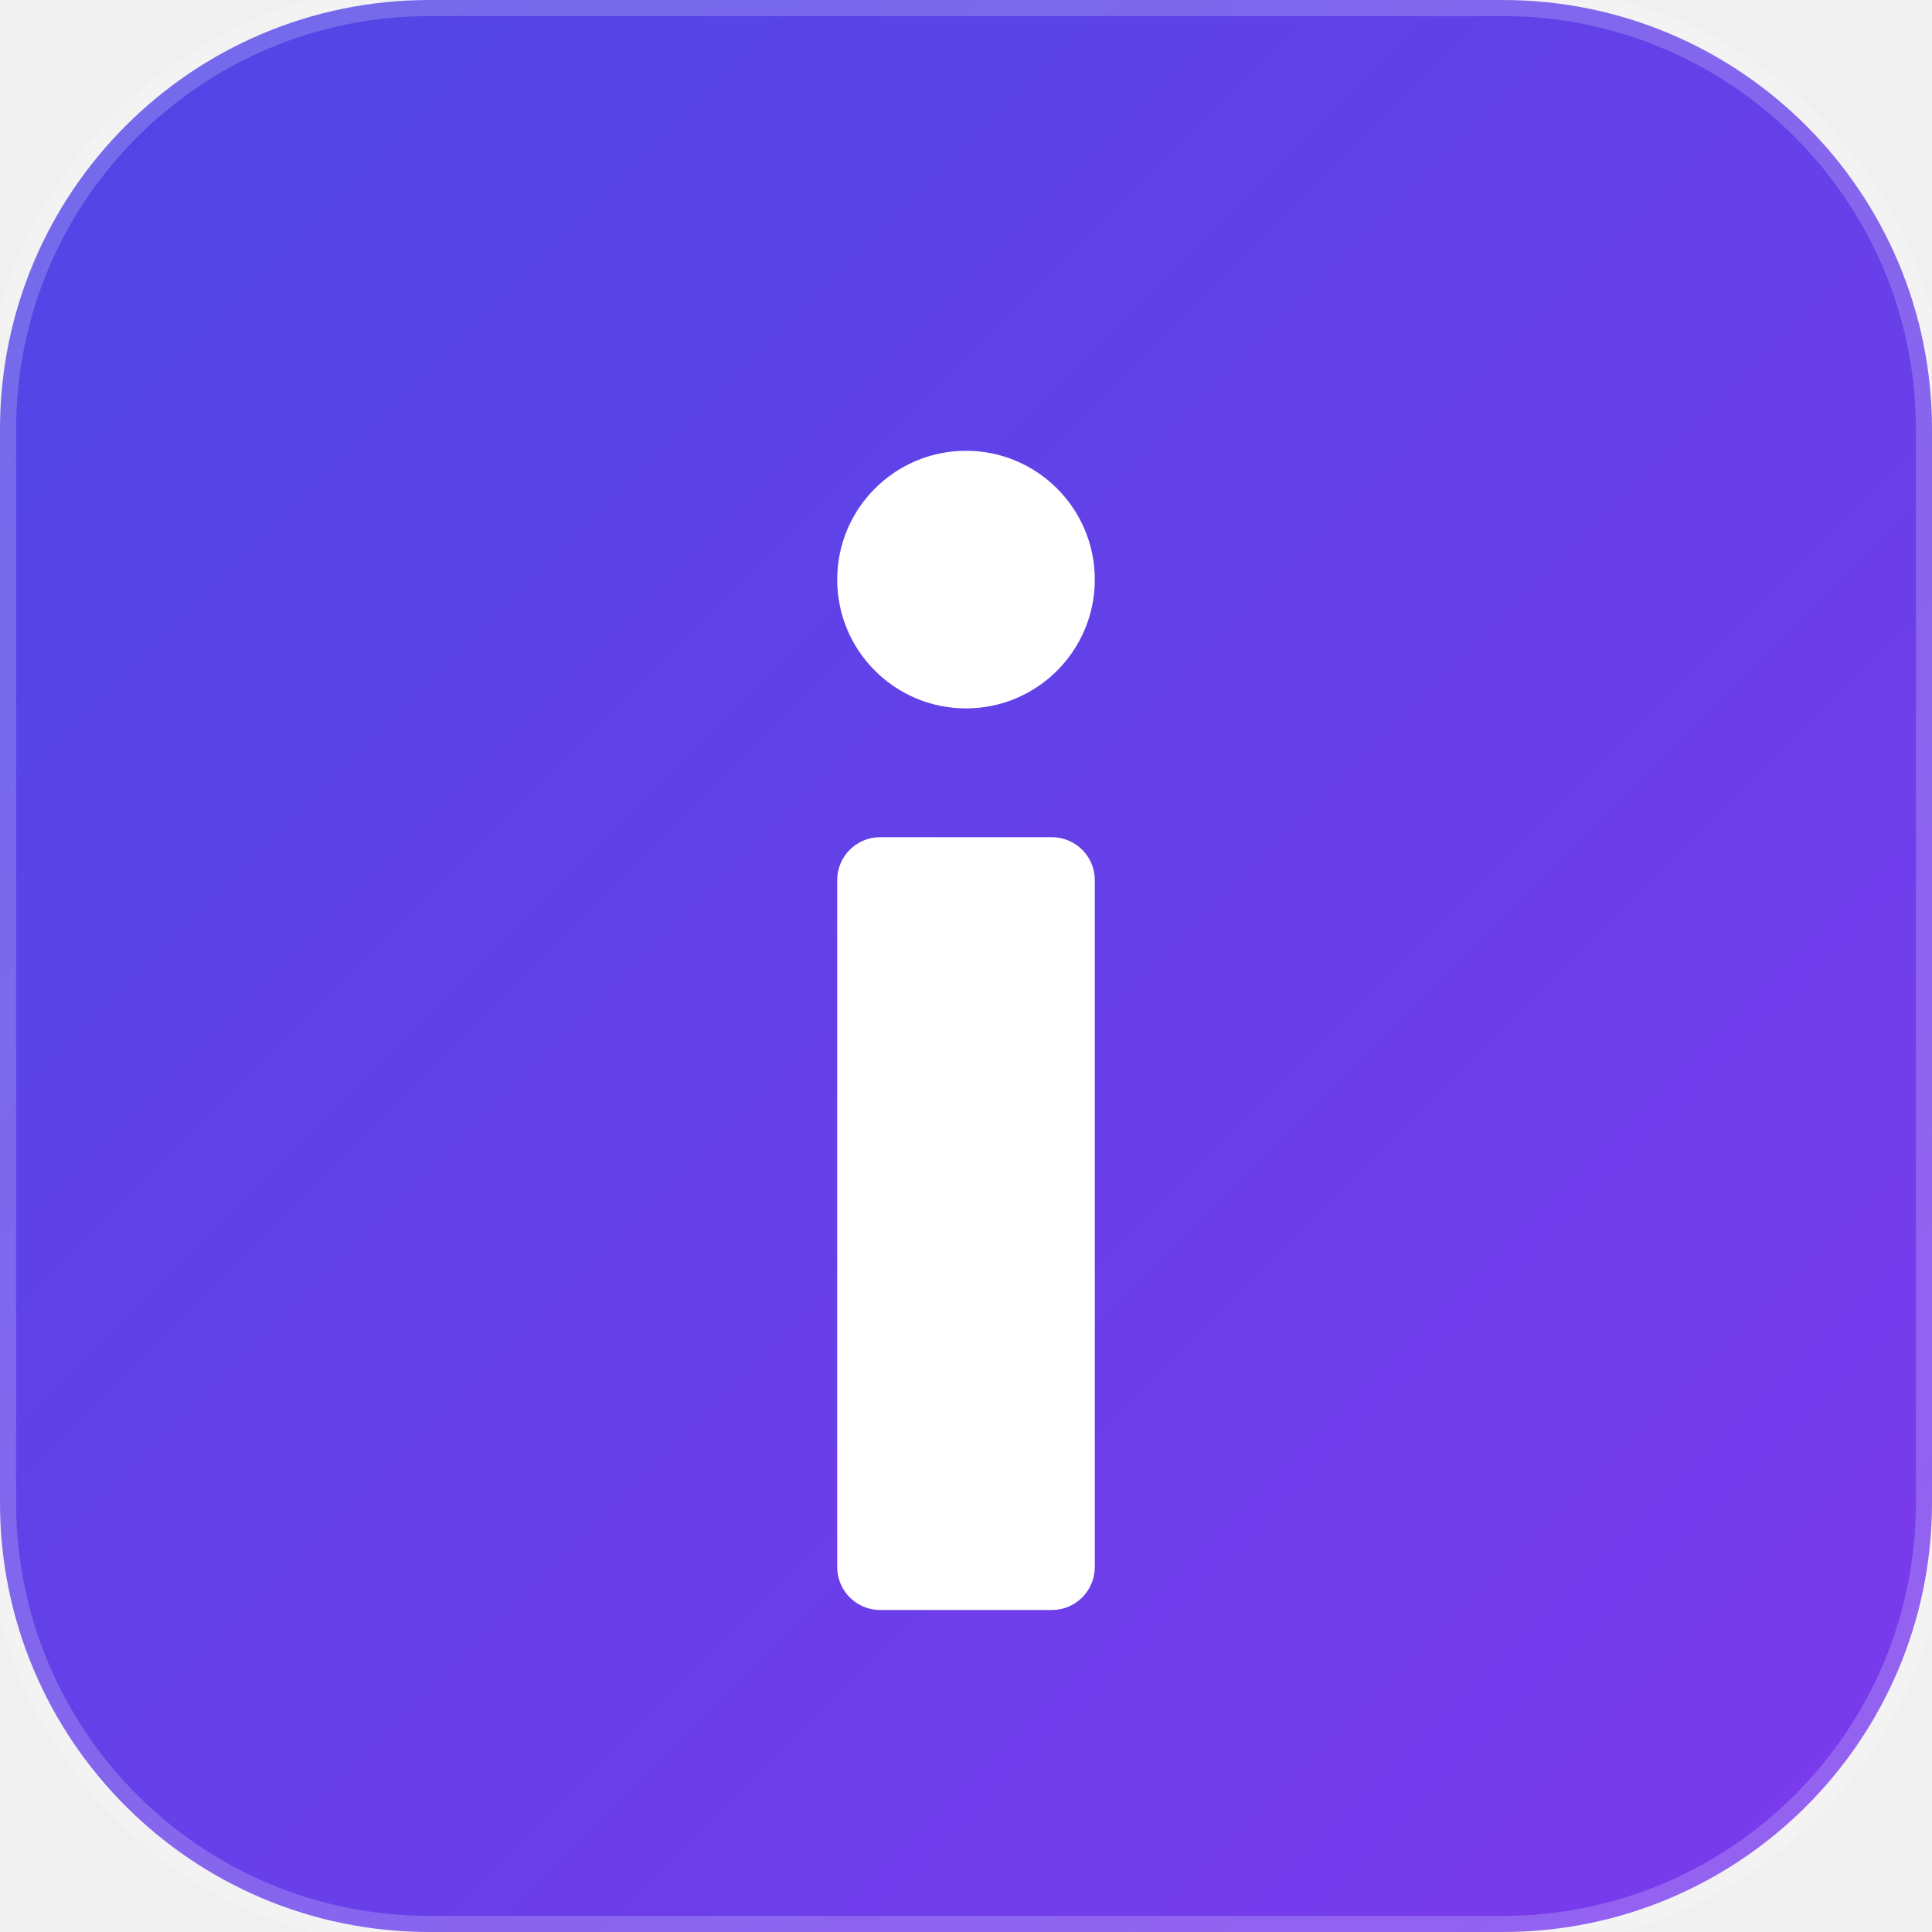
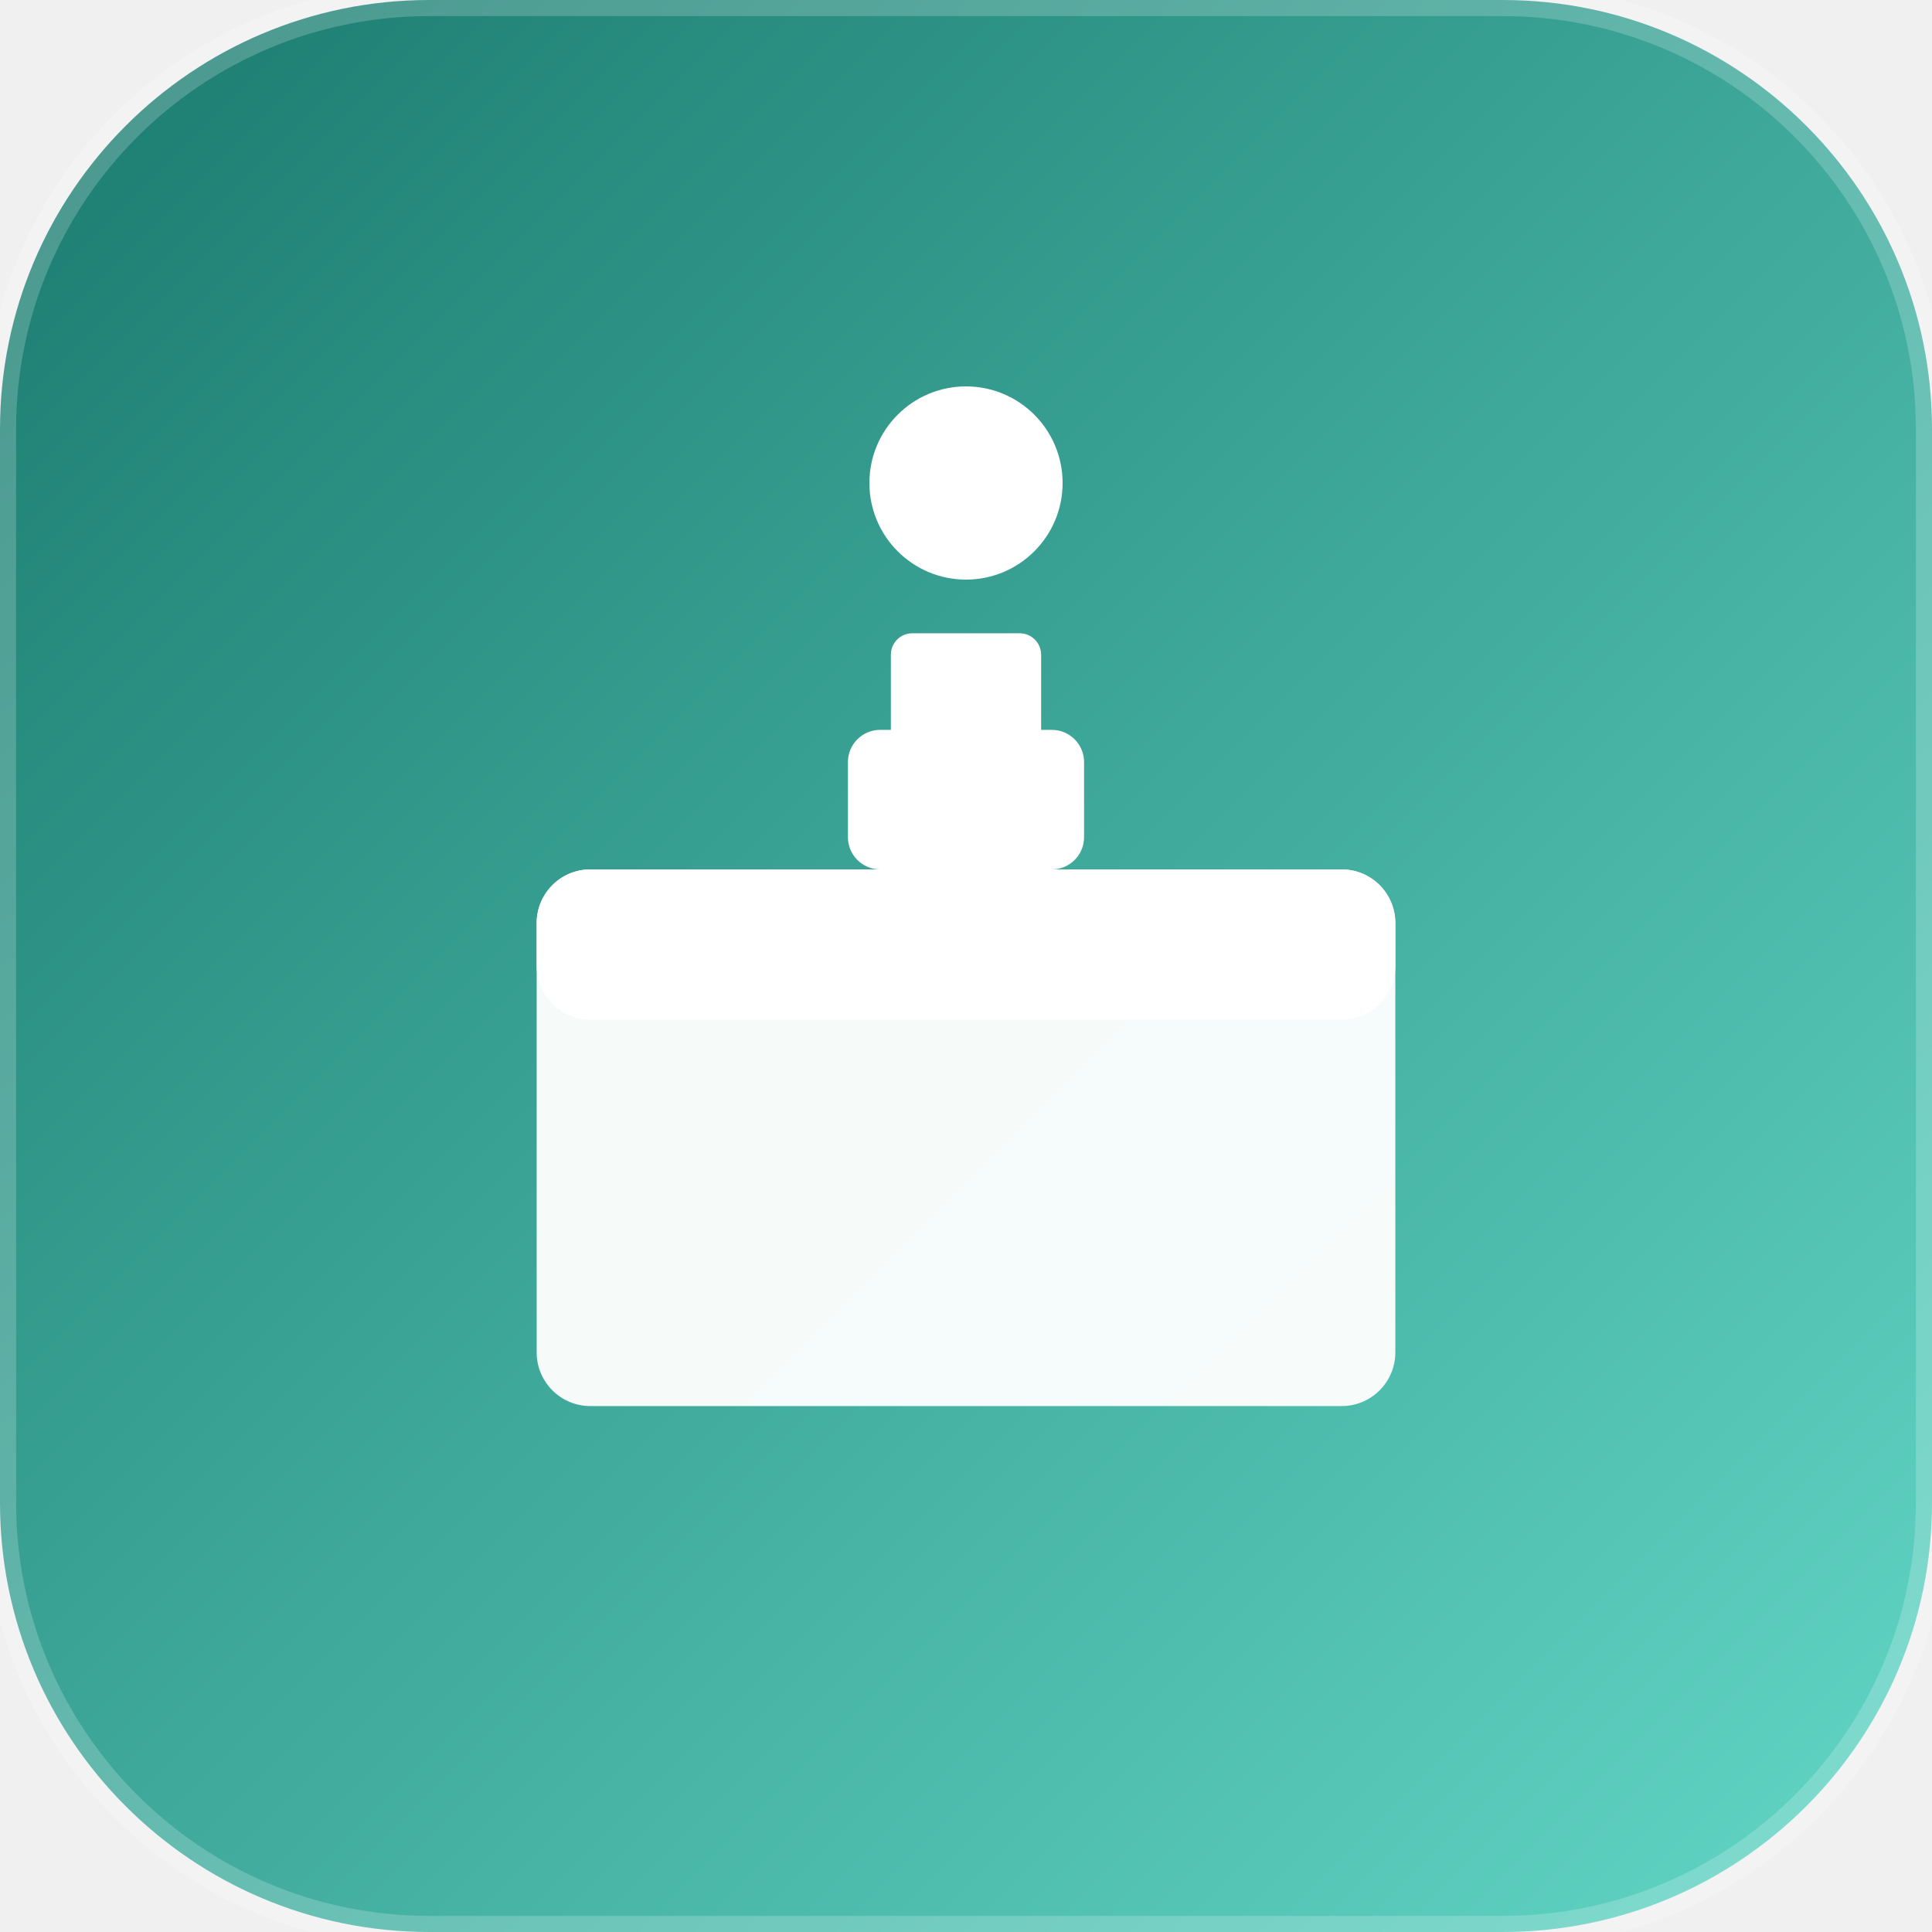
<svg xmlns="http://www.w3.org/2000/svg" viewBox="0 0 180 180">
  <defs>
    <linearGradient id="grad-apple" x1="0%" y1="0%" x2="100%" y2="100%">
-       <stop offset="0%" style="stop-color:#4F46E5;stop-opacity:1" />
-       <stop offset="100%" style="stop-color:#7C3AED;stop-opacity:1" />
+       <stop offset="0%" style="stop-color:#1a7a6e;stop-opacity:1" />
+       <stop offset="100%" style="stop-color:#63d7c7;stop-opacity:1" />
    </linearGradient>
  </defs>
  <rect width="180" height="180" rx="40" fill="url(#grad-apple)" />
-   <circle cx="90" cy="54" r="12" fill="white" />
-   <rect x="78" y="78" width="24" height="72" rx="4" fill="white" />
+   <rect x="50" y="81" width="80" height="50" rx="5" fill="white" opacity="0.95" />
+   <rect x="50" y="81" width="80" height="14" rx="5" fill="white" />
+   <rect x="79" y="68" width="22" height="13" rx="3" fill="white" />
+   <circle cx="90" cy="45" r="9" fill="white" />
+   <rect x="83" y="59" width="14" height="14" rx="2" fill="white" />
  <rect width="180" height="180" rx="40" fill="none" stroke="rgba(255,255,255,0.2)" stroke-width="3" />
</svg>
